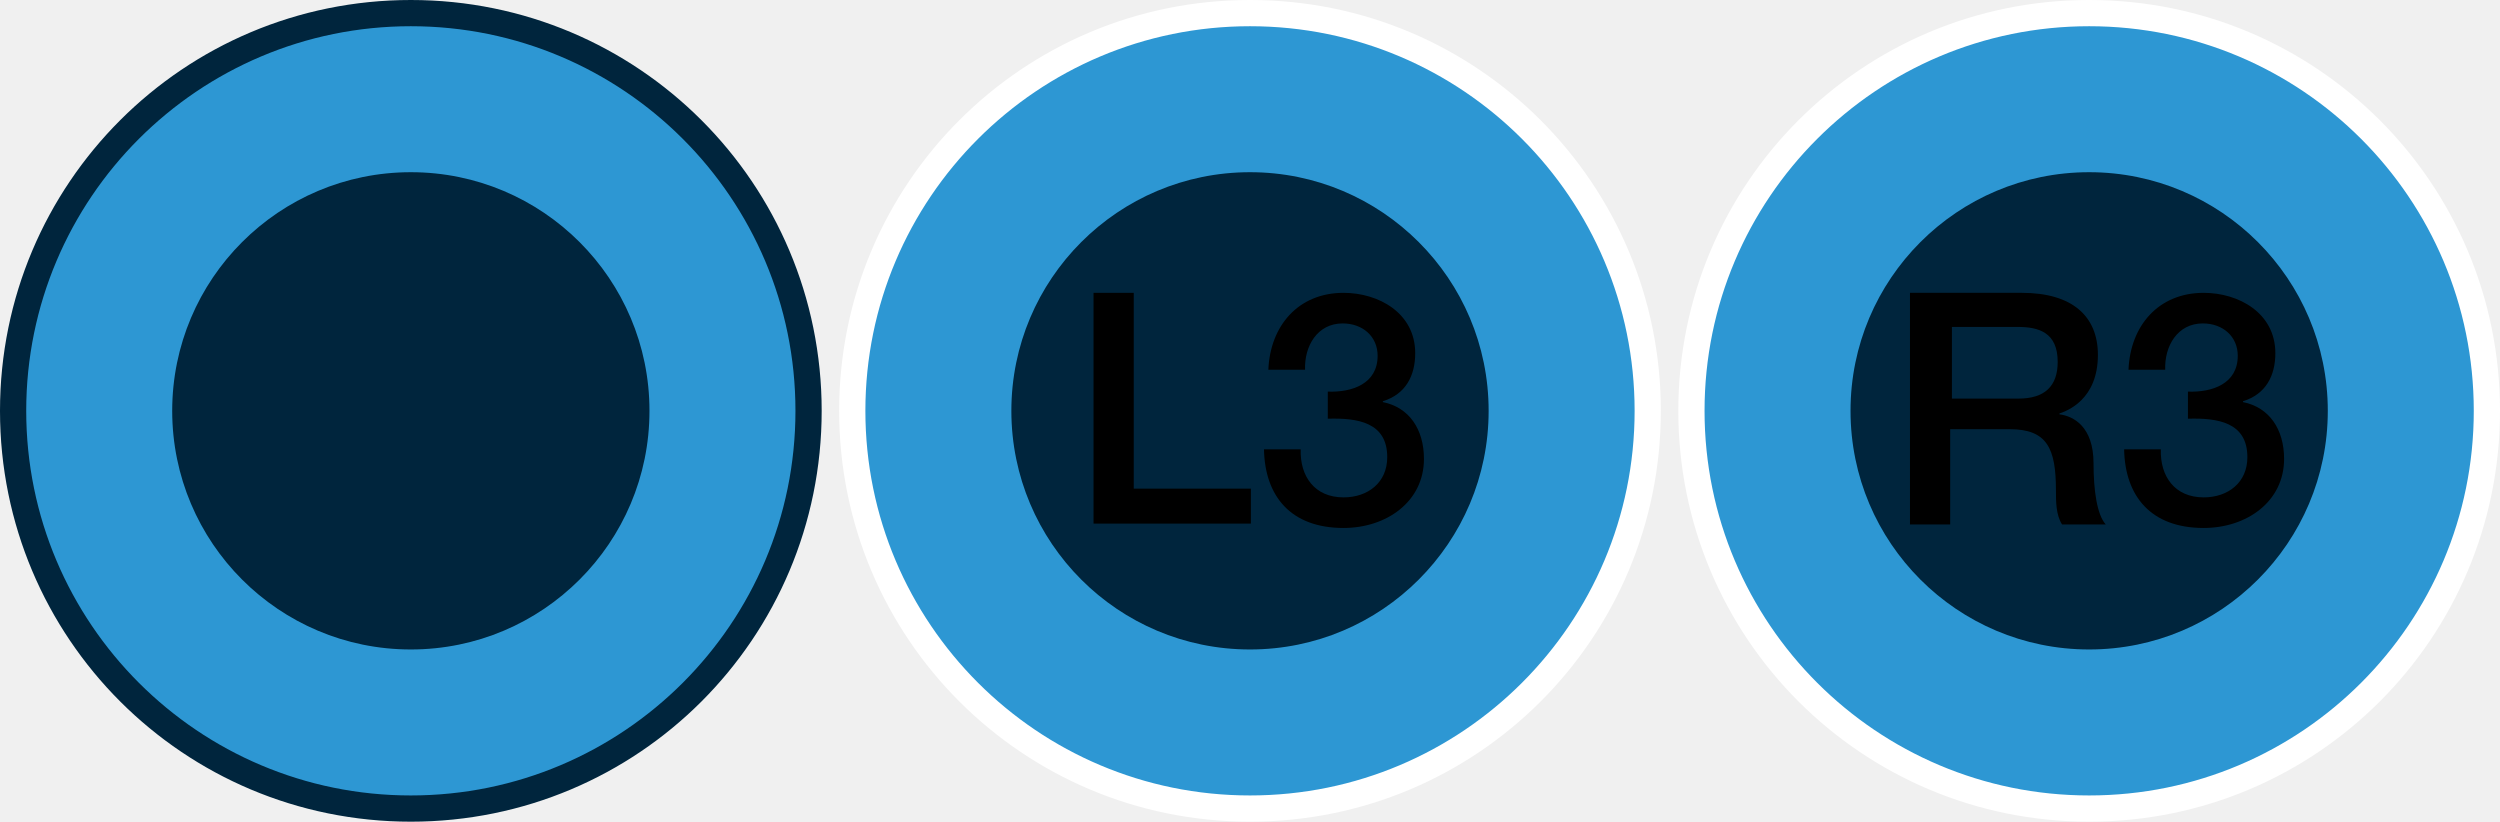
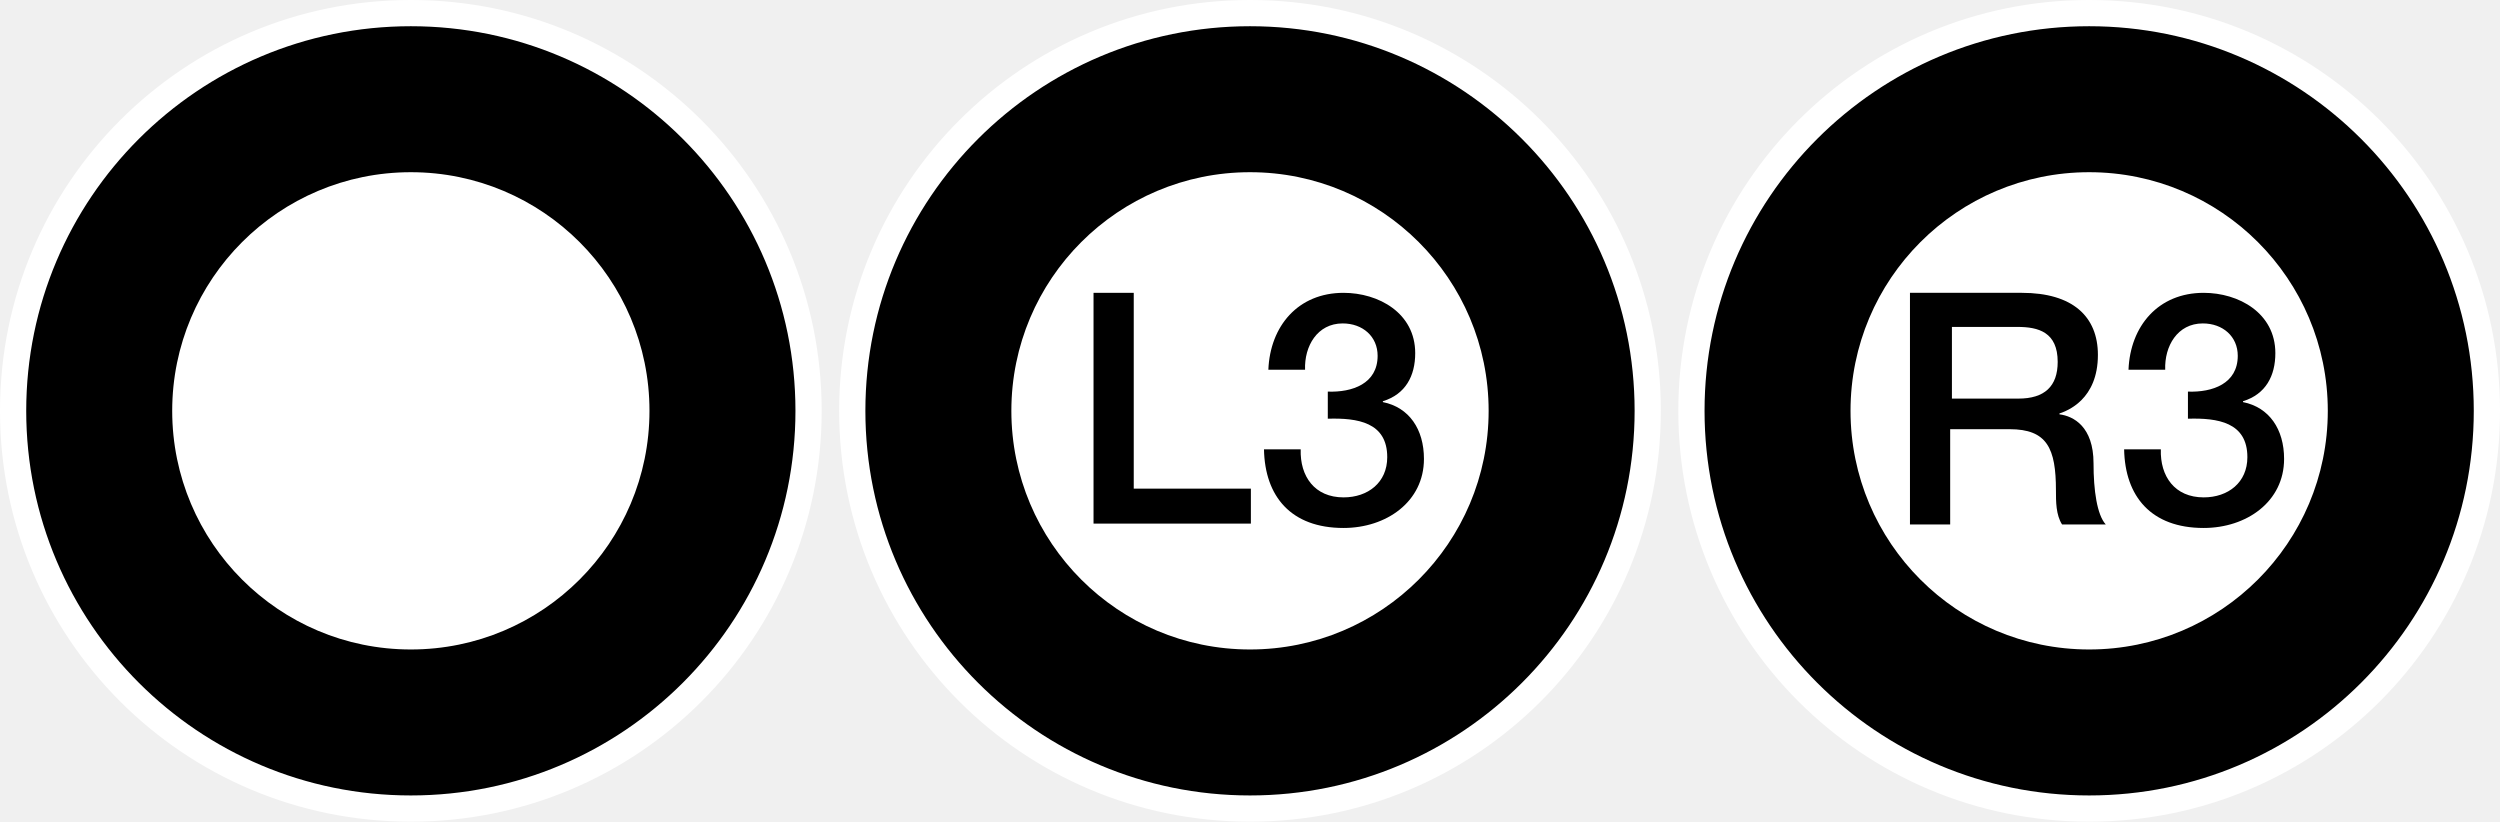
<svg xmlns="http://www.w3.org/2000/svg" version="1.1" id="Layer_1" x="0px" y="0px" width="286px" height="94px" viewBox="-816 494 286 94" style="enable-background:new -816 494 286 94;" xml:space="preserve">
  <defs id="defs2942" />
  <style type="text/css" id="style2885">
	.st0{fill:#C1272D;}
	.st1{fill:#CF2A32;}
	.st2{fill:#E02D39;}
	.st3{fill:#3ED8D2;}
	.st4{fill:#30D5CD;}
	.st5{fill:#1FD2C6;}
</style>
  <g id="g2937">
    <g id="g2899">
      <g id="g2897">
        <g id="g2893">
-           <path class="st0" d="M-769,586.5c-25.1,0-45.5-20.4-45.5-45.5s20.4-45.5,45.5-45.5s45.5,20.4,45.5,45.5S-743.9,586.5-769,586.5z      " id="path2887" style="fill:#2d97d3;fill-opacity:1" />
+           <path class="st0" d="M-769,586.5c-25.1,0-45.5-20.4-45.5-45.5s20.4-45.5,45.5-45.5s45.5,20.4,45.5,45.5S-743.9,586.5-769,586.5z      " id="path2887" style="fill:#000000;fill-opacity:1" />
          <g id="g2891">
-             <path class="st1" d="M-769,497c24.3,0,44,19.7,44,44s-19.7,44-44,44s-44-19.7-44-44S-793.3,497-769,497 M-769,494       c-26,0-47,21-47,47s21,47,47,47s47-21,47-47S-743,494-769,494L-769,494z" id="path2889" style="fill:#00253d;fill-opacity:1" />
+             <path class="st1" d="M-769,497c24.3,0,44,19.7,44,44s-19.7,44-44,44s-44-19.7-44-44S-793.3,497-769,497 M-769,494       c-26,0-47,21-47,47s21,47,47,47s47-21,47-47S-743,494-769,494L-769,494z" id="path2889" style="fill:#ffffff;fill-opacity:1" />
          </g>
        </g>
-         <circle class="st2" cx="-769" cy="541" r="27.3" id="circle2895" style="fill:#00253d;fill-opacity:1" />
+         <circle class="st2" cx="-769" cy="541" r="27.3" id="circle2895" style="fill:#ffffff;fill-opacity:1" />
      </g>
    </g>
    <g id="g2917">
      <g id="g2907">
-         <path class="st3" d="M-673,586.5c-25.1,0-45.5-20.4-45.5-45.5s20.4-45.5,45.5-45.5s45.5,20.4,45.5,45.5S-647.9,586.5-673,586.5z" id="path2901" style="fill:#2d97d3;fill-opacity:1" />
+         <path class="st3" d="M-673,586.5c-25.1,0-45.5-20.4-45.5-45.5s20.4-45.5,45.5-45.5s45.5,20.4,45.5,45.5S-647.9,586.5-673,586.5z" id="path2901" style="fill:#000000;fill-opacity:1" />
        <g id="g2905">
          <path class="st4" d="M-673,497c24.3,0,44,19.7,44,44s-19.7,44-44,44s-44-19.7-44-44S-697.3,497-673,497 M-673,494      c-26,0-47,21-47,47s21,47,47,47s47-21,47-47S-647,494-673,494L-673,494z" id="path2903" style="fill:#ffffff;fill-opacity:1" />
        </g>
      </g>
-       <circle class="st5" cx="-673" cy="541" r="27.3" id="circle2909" style="fill:#00253d;fill-opacity:1" />
+       <circle class="st5" cx="-673" cy="541" r="27.3" id="circle2909" style="fill:#ffffff;fill-opacity:1" />
      <g id="g2915">
        <path d="M-690.9,527.5h4.6v22.4h13.4v4h-18V527.5z" id="path2911" />
        <path d="M-664.1,538.8c2.8,0.1,5.7-0.9,5.7-4.1c0-2.2-1.7-3.7-4-3.7c-2.9,0-4.4,2.6-4.3,5.3h-4.2c0.2-5,3.4-8.8,8.6-8.8     c4,0,8.2,2.3,8.2,6.9c0,2.6-1.1,4.7-3.7,5.5v0.1c3,0.6,4.7,3.1,4.7,6.5c0,4.9-4.3,7.9-9.2,7.9c-6,0-9-3.6-9.1-9h4.2     c-0.1,3.1,1.6,5.5,4.9,5.5c2.8,0,5-1.7,5-4.6c0-4-3.4-4.5-6.8-4.4L-664.1,538.8L-664.1,538.8z" id="path2913" />
      </g>
    </g>
    <g id="g2935">
      <g id="g2925">
-         <path class="st3" d="M-577,586.5c-25.1,0-45.5-20.4-45.5-45.5s20.4-45.5,45.5-45.5s45.5,20.4,45.5,45.5S-551.9,586.5-577,586.5z" id="path2919" style="fill:#2d97d3;fill-opacity:1" />
+         <path class="st3" d="M-577,586.5c-25.1,0-45.5-20.4-45.5-45.5s20.4-45.5,45.5-45.5s45.5,20.4,45.5,45.5S-551.9,586.5-577,586.5z" id="path2919" style="fill:#000000;fill-opacity:1" />
        <g id="g2923">
          <path class="st4" d="M-577,497c24.3,0,44,19.7,44,44s-19.7,44-44,44s-44-19.7-44-44S-601.3,497-577,497 M-577,494      c-26,0-47,21-47,47s21,47,47,47s47-21,47-47S-551,494-577,494L-577,494z" id="path2921" style="fill:#ffffff;fill-opacity:1" />
        </g>
      </g>
-       <circle class="st5" cx="-577" cy="541" r="27.3" id="circle2927" style="fill:#00253d;fill-opacity:1" />
+       <circle class="st5" cx="-577" cy="541" r="27.3" id="circle2927" style="fill:#ffffff;fill-opacity:1" />
      <g id="g2933">
        <path d="M-597.3,527.5h12.6c5.8,0,8.7,2.7,8.7,7.1c0,5.1-3.5,6.4-4.4,6.7v0.1c1.6,0.2,3.9,1.4,3.9,5.6c0,3.1,0.4,5.9,1.4,7h-5     c-0.7-1.1-0.7-2.6-0.7-3.9c0-4.8-1-7-5.3-7h-6.8V554h-4.6v-26.5H-597.3z M-592.7,539.6h7.6c3,0,4.5-1.4,4.5-4.2     c0-3.4-2.2-4-4.6-4h-7.5V539.6z" id="path2929" />
        <path d="M-565.7,538.8c2.8,0.1,5.7-0.9,5.7-4.1c0-2.2-1.7-3.7-4-3.7c-2.9,0-4.4,2.6-4.3,5.3h-4.2c0.2-5,3.4-8.8,8.6-8.8     c4,0,8.2,2.3,8.2,6.9c0,2.6-1.1,4.7-3.7,5.5v0.1c3,0.6,4.7,3.1,4.7,6.5c0,4.9-4.3,7.9-9.2,7.9c-6,0-9-3.6-9.1-9h4.2     c-0.1,3.1,1.6,5.5,4.9,5.5c2.8,0,5-1.7,5-4.6c0-4-3.4-4.5-6.8-4.4L-565.7,538.8L-565.7,538.8z" id="path2931" />
      </g>
    </g>
  </g>
</svg>
